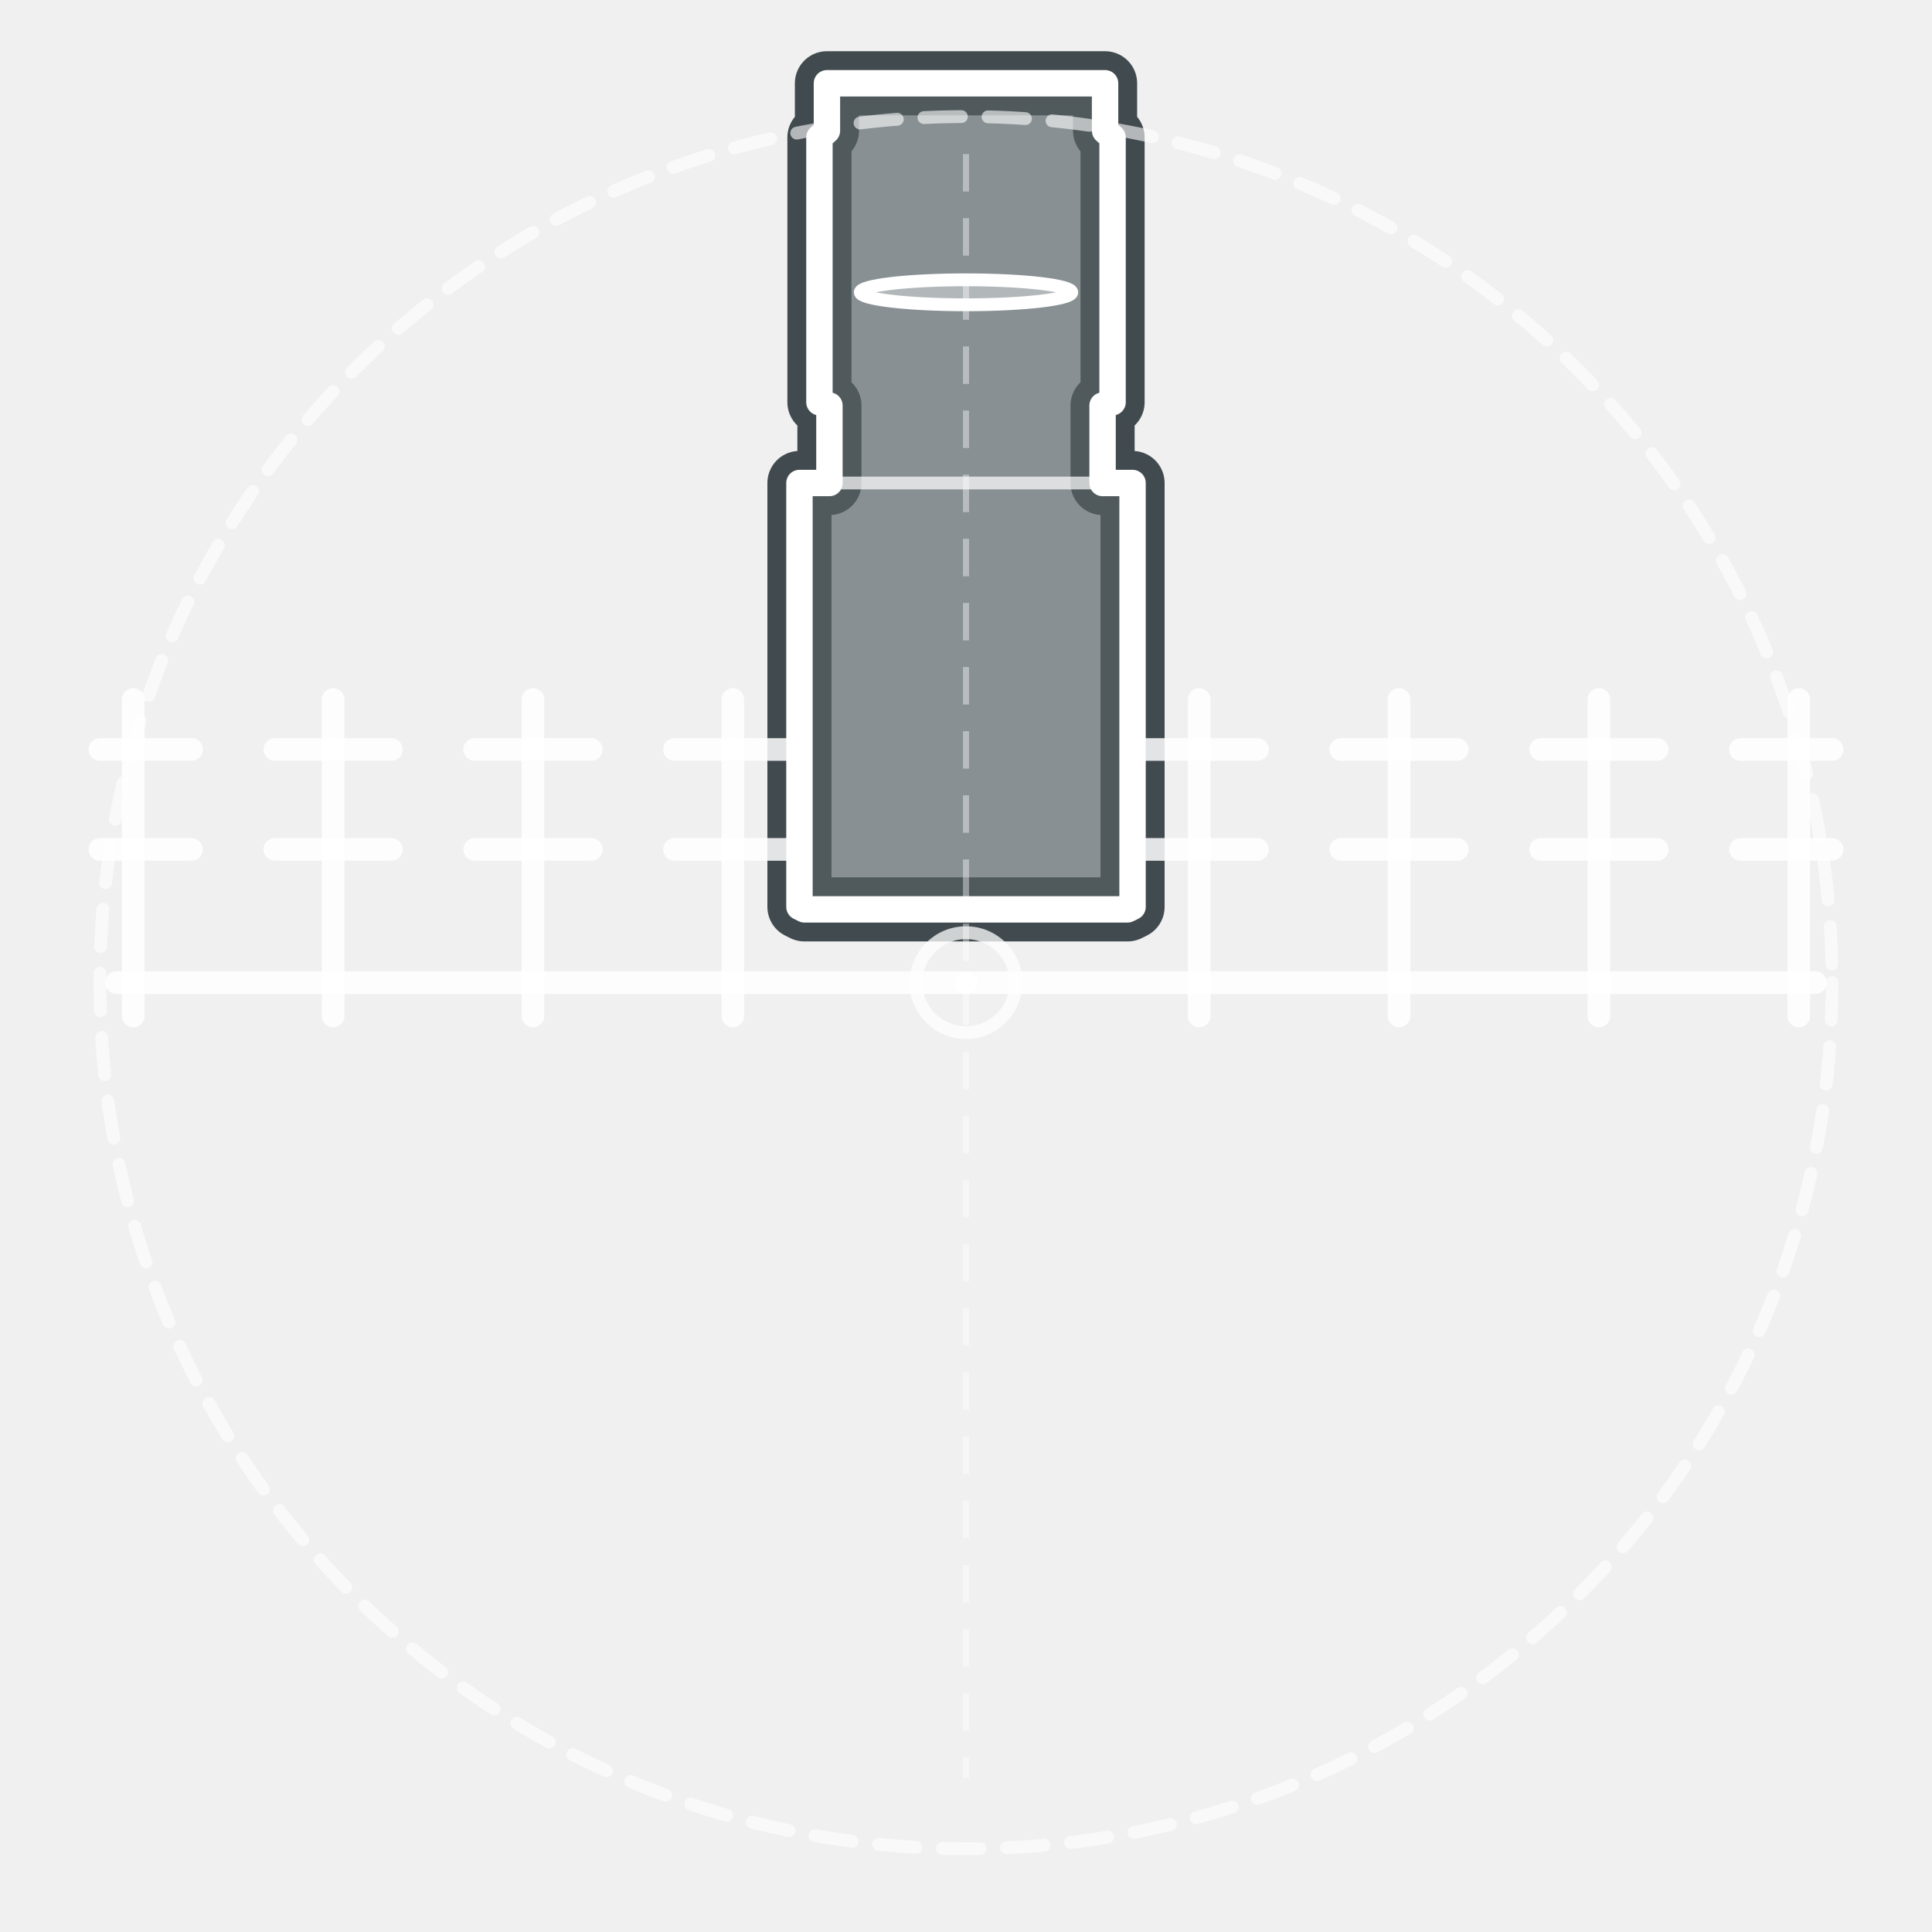
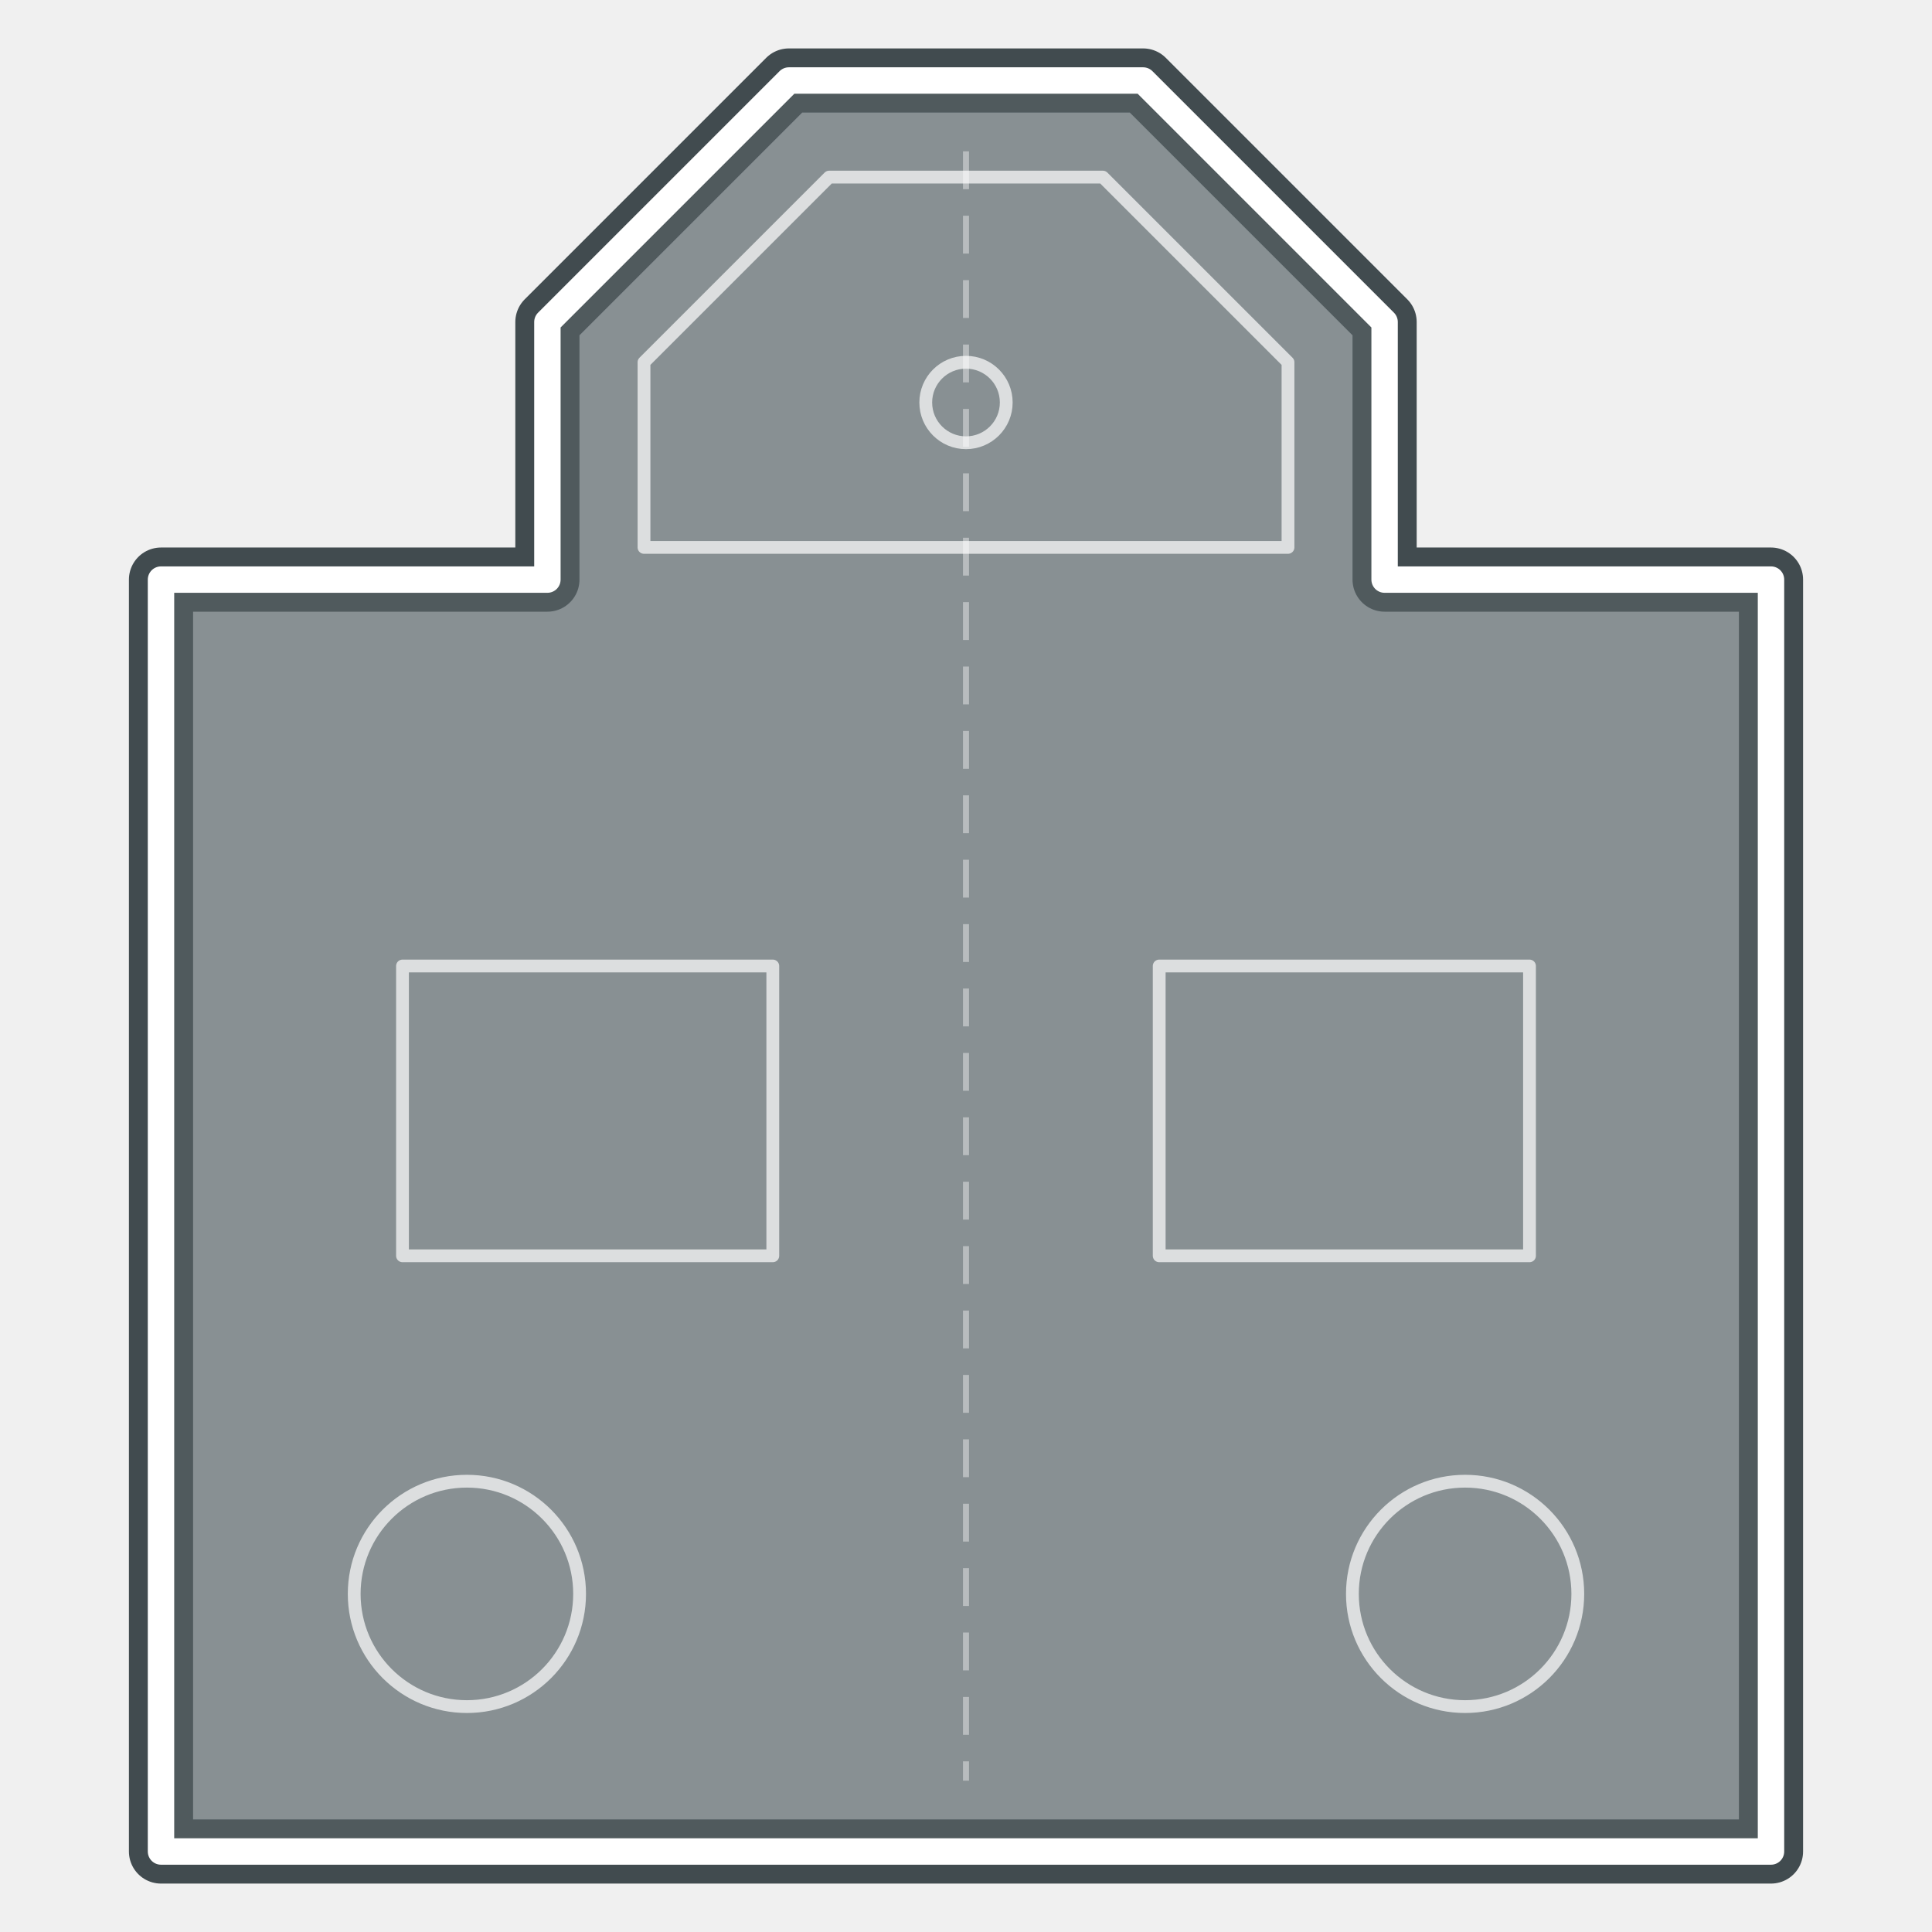
- <svg xmlns="http://www.w3.org/2000/svg" viewBox="-6.00 0.00 232.00 232.00" width="512" height="512">
-   <polygon points="110.0,10.0 126.7,10.0 126.7,15.7 127.6,16.5 127.6,48.3 126.4,48.7 126.4,58.0 130.0,58.0 130.0,108.9 129.4,109.2 110.0,109.2 110.0,109.2 90.6,109.2 90.0,108.9 90.0,58.0 93.6,58.0 93.6,48.7 92.4,48.3 92.4,16.5 93.3,15.7 93.3,10.0 110.0,10.0" fill="#0b1d24" fill-opacity="0.6" stroke="#07141a" stroke-opacity=".75" stroke-width="7.70" stroke-linejoin="round" />
-   <polygon points="110.0,10.0 126.7,10.0 126.7,15.7 127.6,16.5 127.6,48.3 126.4,48.7 126.4,58.0 130.0,58.0 130.0,108.9 129.4,109.2 110.0,109.2 110.0,109.2 90.6,109.2 90.0,108.9 90.0,58.0 93.6,58.0 93.6,48.7 92.4,48.3 92.4,16.5 93.3,15.7 93.3,10.0 110.0,10.0" fill="#ffffff" fill-opacity=".22" stroke="#ffffff" stroke-width="3.17" stroke-linejoin="round" />
-   <line x1="110" y1="18.5" x2="110" y2="213.5" stroke="#ffffff" stroke-width="0.73" stroke-dasharray="4.5 3.2" opacity=".4" />
-   <line x1="110" y1="118" x2="212" y2="118" stroke="#ffffff" stroke-width="2.72" stroke-linecap="round" opacity=".85" />
-   <line x1="110" y1="118" x2="8" y2="118" stroke="#ffffff" stroke-width="2.72" stroke-linecap="round" opacity=".85" />
-   <line x1="138" y1="84" x2="138" y2="122" stroke="#ffffff" stroke-width="2.72" stroke-linecap="round" opacity=".85" />
-   <line x1="82" y1="84" x2="82" y2="122" stroke="#ffffff" stroke-width="2.72" stroke-linecap="round" opacity=".85" />
-   <line x1="131" y1="90" x2="145" y2="90" stroke="#ffffff" stroke-width="2.72" stroke-linecap="round" opacity=".85" />
-   <line x1="89" y1="90" x2="75" y2="90" stroke="#ffffff" stroke-width="2.72" stroke-linecap="round" opacity=".85" />
-   <line x1="131" y1="102" x2="145" y2="102" stroke="#ffffff" stroke-width="2.72" stroke-linecap="round" opacity=".85" />
-   <line x1="89" y1="102" x2="75" y2="102" stroke="#ffffff" stroke-width="2.72" stroke-linecap="round" opacity=".85" />
-   <line x1="162" y1="84" x2="162" y2="122" stroke="#ffffff" stroke-width="2.72" stroke-linecap="round" opacity=".85" />
-   <line x1="58" y1="84" x2="58" y2="122" stroke="#ffffff" stroke-width="2.72" stroke-linecap="round" opacity=".85" />
-   <line x1="155" y1="90" x2="169" y2="90" stroke="#ffffff" stroke-width="2.72" stroke-linecap="round" opacity=".85" />
-   <line x1="65" y1="90" x2="51" y2="90" stroke="#ffffff" stroke-width="2.72" stroke-linecap="round" opacity=".85" />
-   <line x1="155" y1="102" x2="169" y2="102" stroke="#ffffff" stroke-width="2.72" stroke-linecap="round" opacity=".85" />
-   <line x1="65" y1="102" x2="51" y2="102" stroke="#ffffff" stroke-width="2.72" stroke-linecap="round" opacity=".85" />
-   <line x1="186" y1="84" x2="186" y2="122" stroke="#ffffff" stroke-width="2.72" stroke-linecap="round" opacity=".85" />
-   <line x1="34" y1="84" x2="34" y2="122" stroke="#ffffff" stroke-width="2.72" stroke-linecap="round" opacity=".85" />
-   <line x1="179" y1="90" x2="193" y2="90" stroke="#ffffff" stroke-width="2.72" stroke-linecap="round" opacity=".85" />
-   <line x1="41" y1="90" x2="27" y2="90" stroke="#ffffff" stroke-width="2.72" stroke-linecap="round" opacity=".85" />
-   <line x1="179" y1="102" x2="193" y2="102" stroke="#ffffff" stroke-width="2.72" stroke-linecap="round" opacity=".85" />
-   <line x1="41" y1="102" x2="27" y2="102" stroke="#ffffff" stroke-width="2.72" stroke-linecap="round" opacity=".85" />
-   <line x1="210" y1="84" x2="210" y2="122" stroke="#ffffff" stroke-width="2.72" stroke-linecap="round" opacity=".85" />
-   <line x1="10" y1="84" x2="10" y2="122" stroke="#ffffff" stroke-width="2.72" stroke-linecap="round" opacity=".85" />
-   <line x1="203" y1="90" x2="214" y2="90" stroke="#ffffff" stroke-width="2.72" stroke-linecap="round" opacity=".85" />
-   <line x1="17" y1="90" x2="6" y2="90" stroke="#ffffff" stroke-width="2.72" stroke-linecap="round" opacity=".85" />
-   <line x1="203" y1="102" x2="214" y2="102" stroke="#ffffff" stroke-width="2.72" stroke-linecap="round" opacity=".85" />
-   <line x1="17" y1="102" x2="6" y2="102" stroke="#ffffff" stroke-width="2.72" stroke-linecap="round" opacity=".85" />
-   <circle cx="110" cy="118" r="104" fill="none" stroke="#ffffff" stroke-width="1.54" stroke-linejoin="round" stroke-linecap="round" stroke-dasharray="4.5 3.2" opacity=".6" />
-   <ellipse cx="110" cy="118" rx="6" ry="6" fill="none" stroke="#ffffff" stroke-width="1.54" stroke-linejoin="round" stroke-linecap="round" opacity=".75" />
-   <polygon points="110.0,58.0 129.6,58.0 130.0,58.5 130.0,108.6 129.6,108.9 110.0,108.9 110.0,108.9 90.4,108.9 90.0,108.6 90.0,58.5 90.4,58.0 110.0,58.0" fill="none" stroke="#ffffff" stroke-width="1.54" stroke-linejoin="round" stroke-linecap="round" opacity=".7" />
-   <ellipse cx="110" cy="35.1" rx="12.7" ry="1.5" fill="#ffffff" fill-opacity=".35" stroke="#ffffff" stroke-width="1.54" />
+ <svg xmlns="http://www.w3.org/2000/svg" viewBox="-10.00 0.00 240.00 240.00" width="512" height="512">
+   <polygon points="110.0,10.0 132.0,10.0 162.0,40.0 162.0,72.0 210.0,72.0 210.0,230.0 110.0,230.0 110.0,230.0 10.0,230.0 10.0,72.0 58.0,72.0 58.0,40.0 88.0,10.0 110.0,10.0" fill="#0b1d24" fill-opacity="0.6" stroke="#07141a" stroke-opacity=".75" stroke-width="7.97" stroke-linejoin="round" />
+   <polygon points="110.0,10.0 132.0,10.0 162.0,40.0 162.0,72.0 210.0,72.0 210.0,230.0 110.0,230.0 110.0,230.0 10.0,230.0 10.0,72.0 58.0,72.0 58.0,40.0 88.0,10.0 110.0,10.0" fill="#ffffff" fill-opacity=".22" stroke="#ffffff" stroke-width="3.28" stroke-linejoin="round" />
+   <line x1="110" y1="18.8" x2="110" y2="221.2" stroke="#ffffff" stroke-width="0.75" stroke-dasharray="4.7 3.3" opacity=".4" />
+   <polygon points="110.0,22.0 127.0,22.0 150.0,45.0 150.0,68.0 110.0,68.0 110.0,68.0 70.0,68.0 70.0,45.0 93.0,22.0 110.0,22.0" fill="none" stroke="#ffffff" stroke-width="1.59" stroke-linejoin="round" stroke-linecap="round" opacity=".7" />
+   <polygon points="134.0,120.0 180.0,120.0 180.0,156.0 134.0,156.0" fill="none" stroke="#ffffff" stroke-width="1.59" stroke-linejoin="round" stroke-linecap="round" opacity=".7" />
+   <polygon points="86.0,120.0 40.0,120.0 40.0,156.0 86.0,156.0" fill="none" stroke="#ffffff" stroke-width="1.59" stroke-linejoin="round" stroke-linecap="round" opacity=".7" />
+   <circle cx="110" cy="50" r="5" fill="none" stroke="#ffffff" stroke-width="1.59" stroke-linejoin="round" stroke-linecap="round" opacity=".7" />
+   <circle cx="172" cy="198" r="14" fill="none" stroke="#ffffff" stroke-width="1.59" stroke-linejoin="round" stroke-linecap="round" opacity=".7" />
+   <circle cx="48" cy="198" r="14" fill="none" stroke="#ffffff" stroke-width="1.59" stroke-linejoin="round" stroke-linecap="round" opacity=".7" />
</svg>
